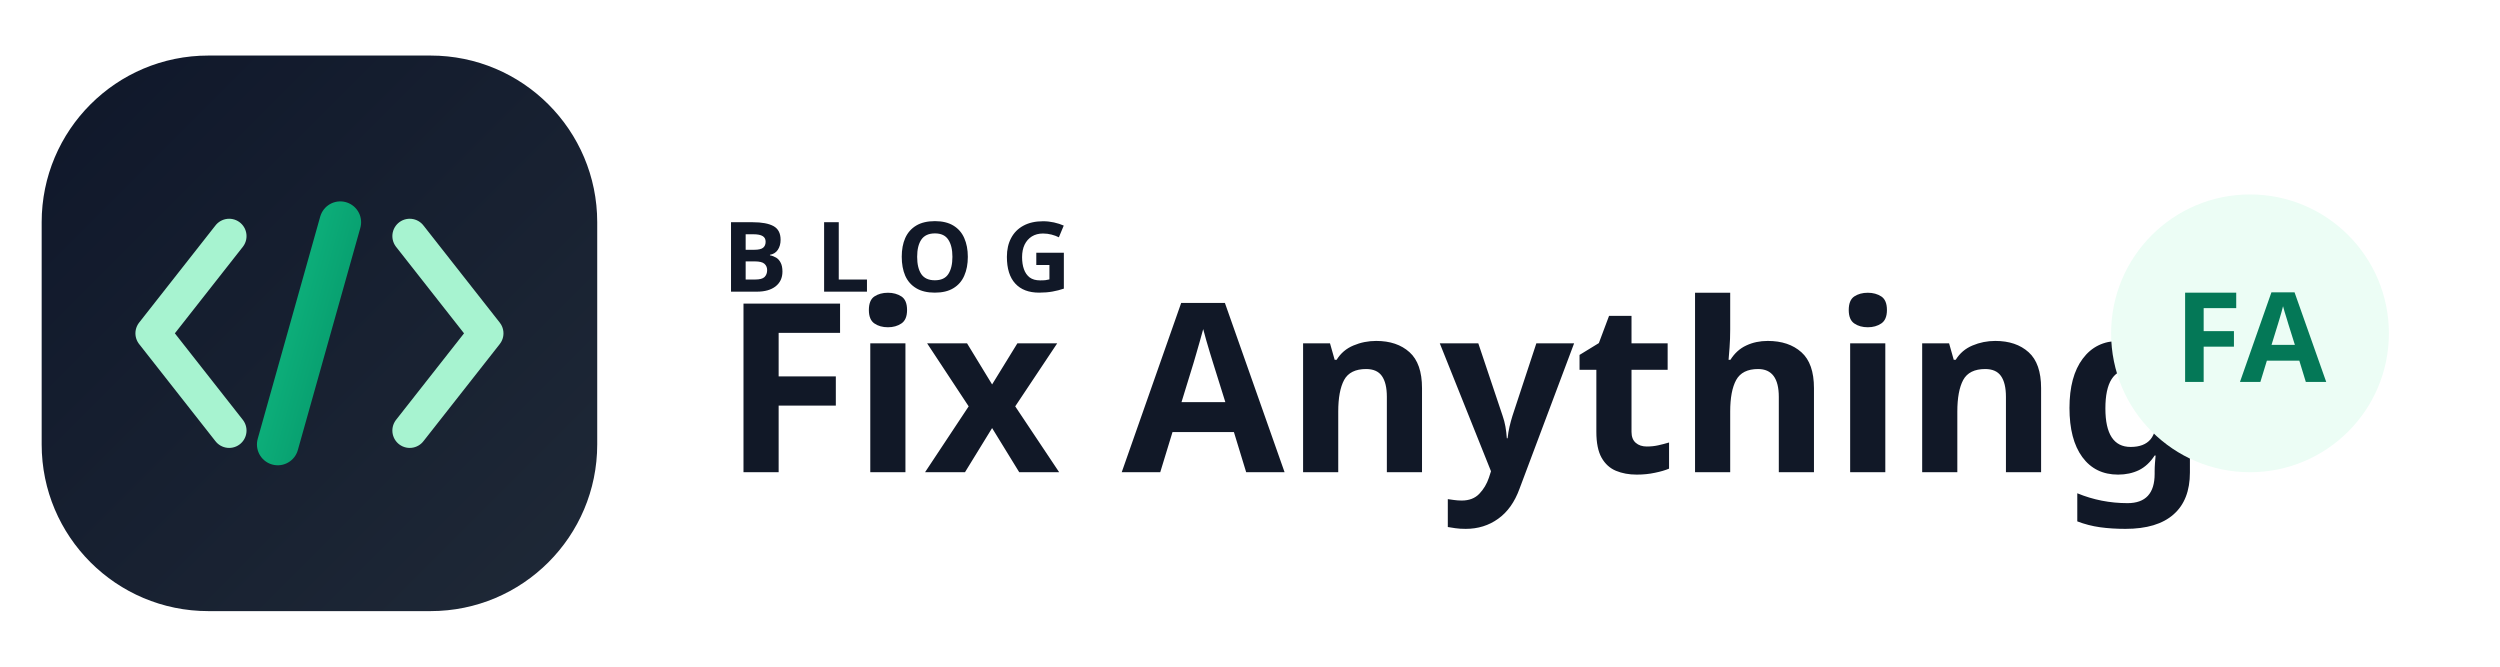
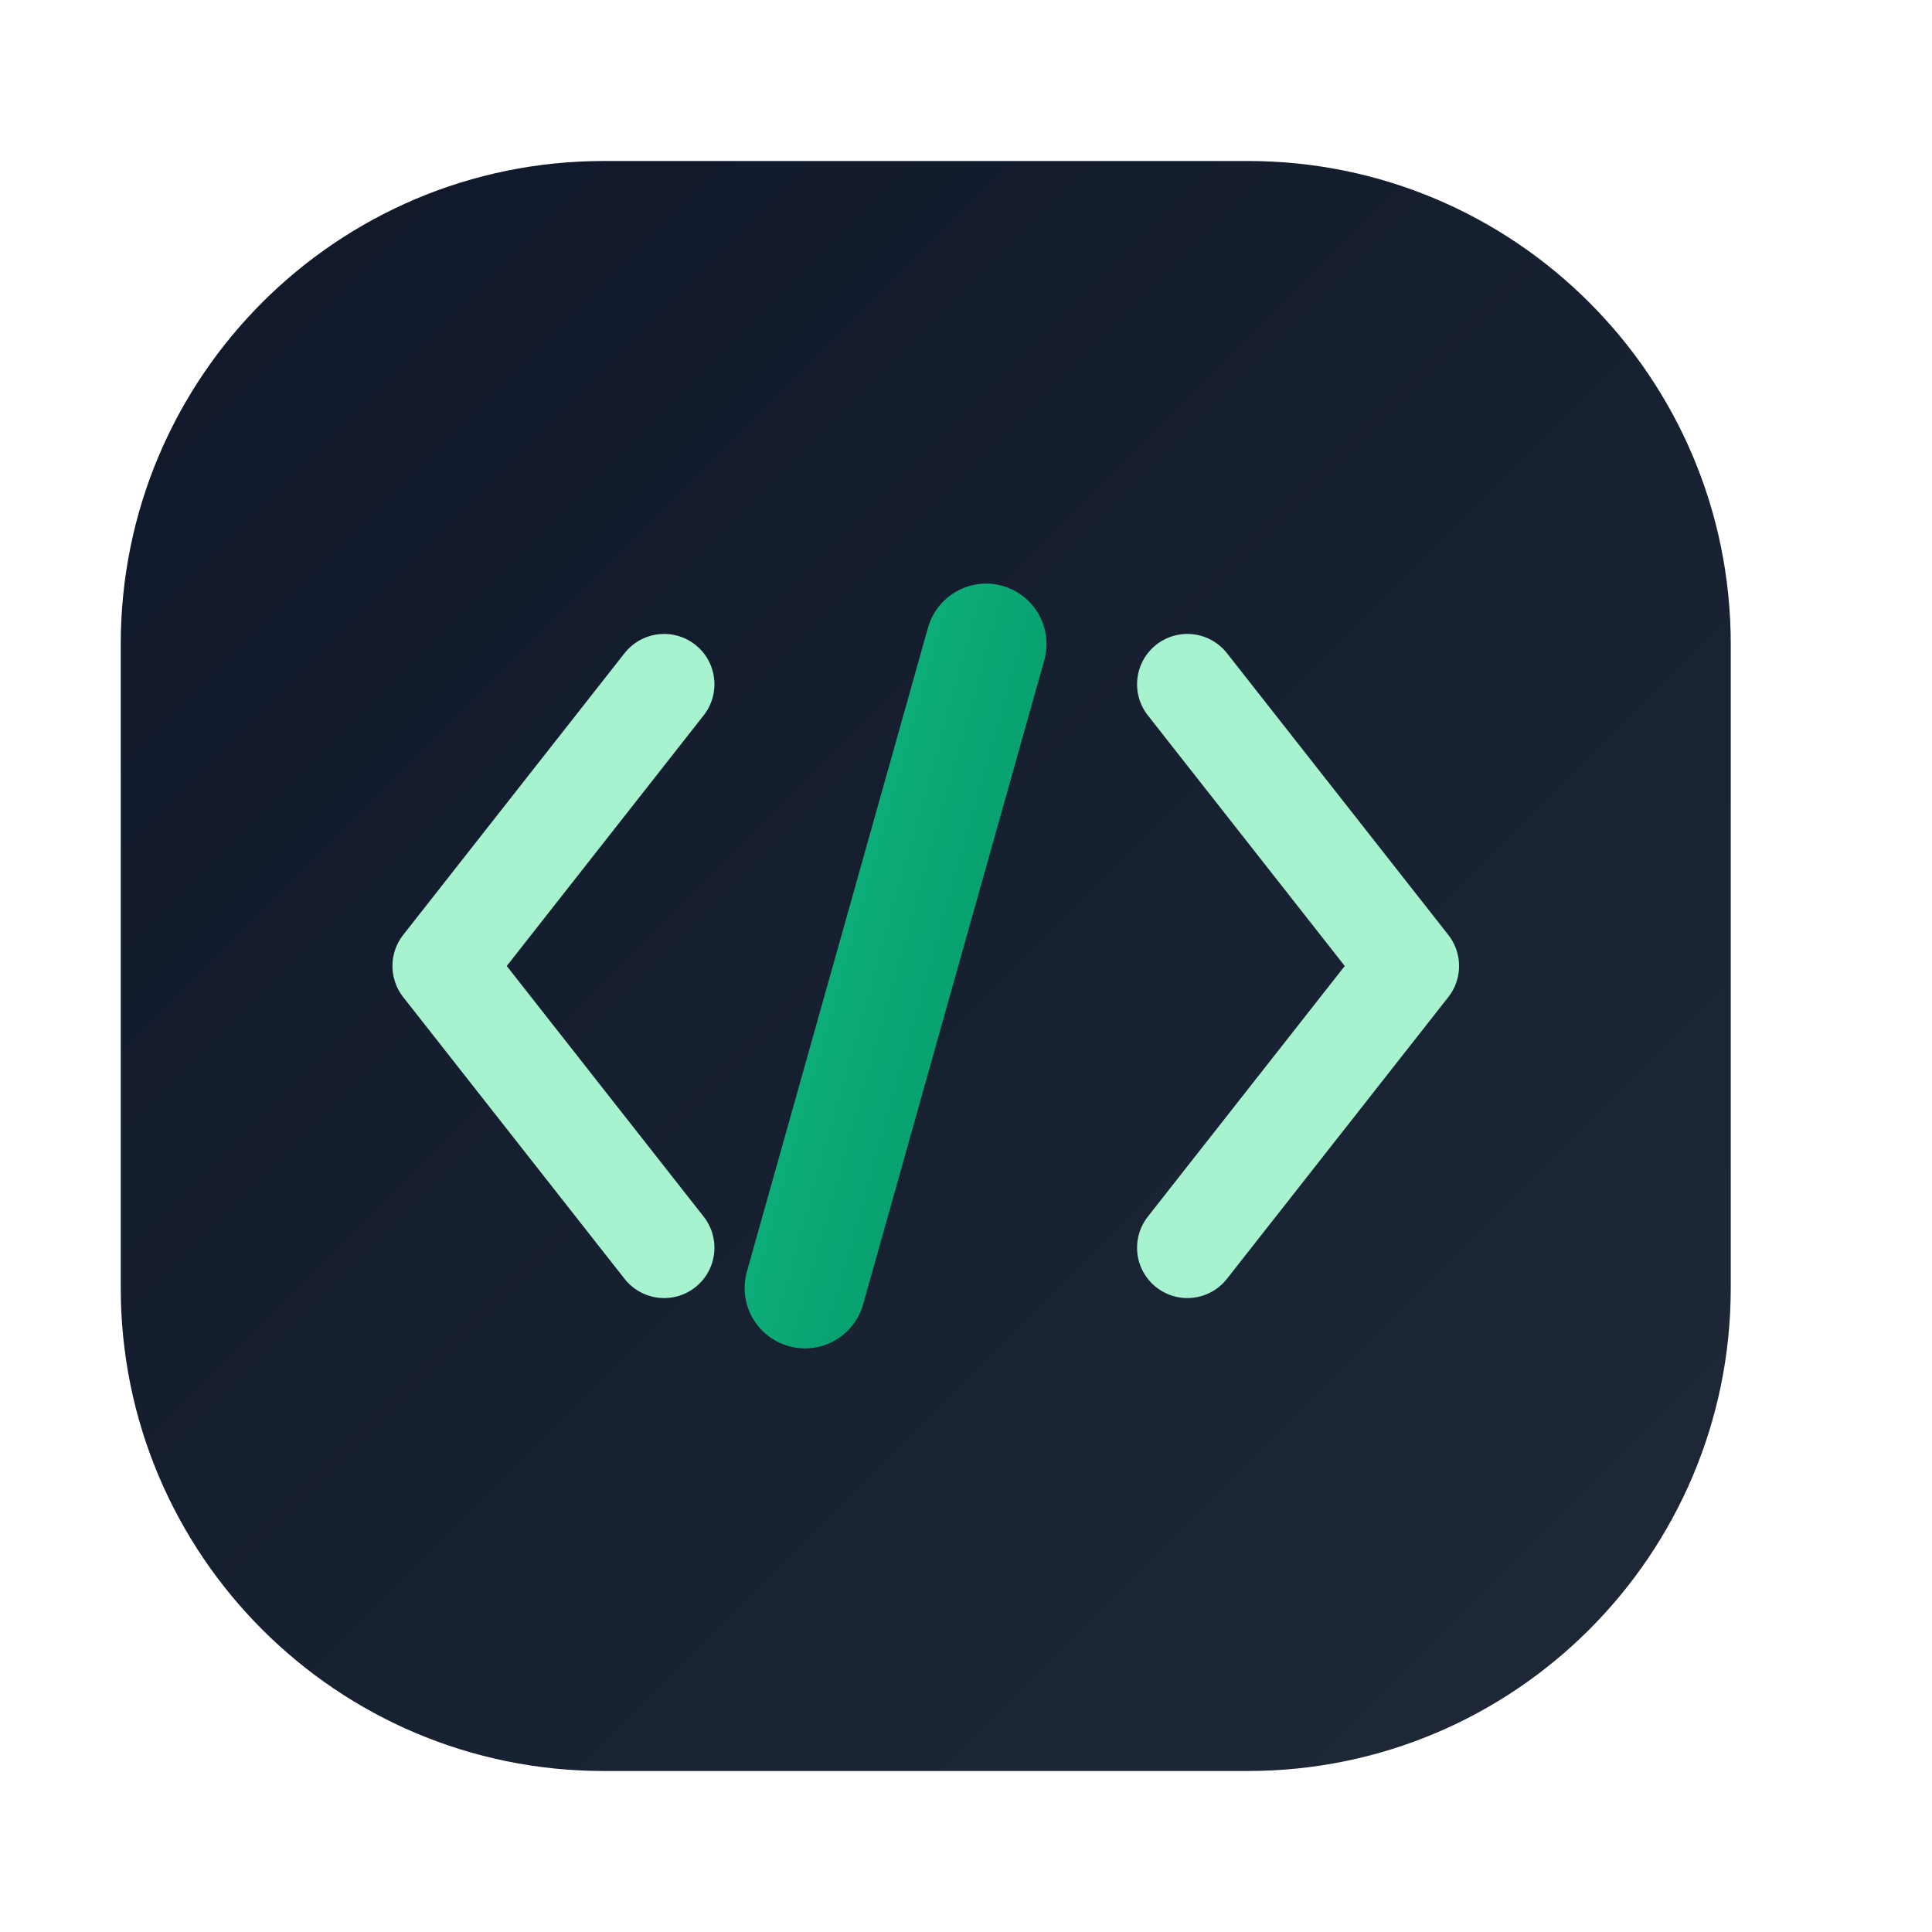
- <svg xmlns="http://www.w3.org/2000/svg" viewBox="0 0 360 96" width="360" height="96" role="img" aria-labelledby="logoTitle logoDesc">
+ <svg xmlns="http://www.w3.org/2000/svg" viewBox="0 0 96 96" width="96" height="96" role="img" aria-labelledby="logoTitle logoDesc">
  <defs>
    <linearGradient id="logoTile" x1="0%" y1="0%" x2="100%" y2="100%">
      <stop offset="0%" stop-color="#0f172a" />
      <stop offset="100%" stop-color="#1f2937" />
    </linearGradient>
    <linearGradient id="logoAccent" x1="0%" y1="0%" x2="100%" y2="100%">
      <stop offset="0%" stop-color="#10b981" />
      <stop offset="100%" stop-color="#059669" />
    </linearGradient>
  </defs>
  <rect x="6" y="8" width="80" height="80" rx="24" fill="url(#logoTile)" />
  <path d="M33 34 22 48l11 14" fill="none" stroke="#a7f3d0" stroke-linecap="round" stroke-linejoin="round" stroke-width="5" />
  <path d="M59 34 70 48 59 62" fill="none" stroke="#a7f3d0" stroke-linecap="round" stroke-linejoin="round" stroke-width="5" />
  <path d="M40 64 49 32" fill="none" stroke="url(#logoAccent)" stroke-linecap="round" stroke-width="6" />
-   <text x="104" y="42" fill="#111827" font-family="'Trebuchet MS', 'Segoe UI', sans-serif" font-size="14" font-weight="700" letter-spacing="4">
-     BLOG
-   </text>
-   <text x="104" y="68" fill="#111827" font-family="'Trebuchet MS', 'Segoe UI', sans-serif" font-size="34" font-weight="800">
-     Fix Anything
-   </text>
-   <circle cx="324" cy="48" r="20" fill="#ecfdf5" />
-   <text x="324" y="55" fill="#047857" font-family="'Trebuchet MS', 'Segoe UI', sans-serif" font-size="18" font-weight="800" text-anchor="middle">
-     FA
-   </text>
</svg>
